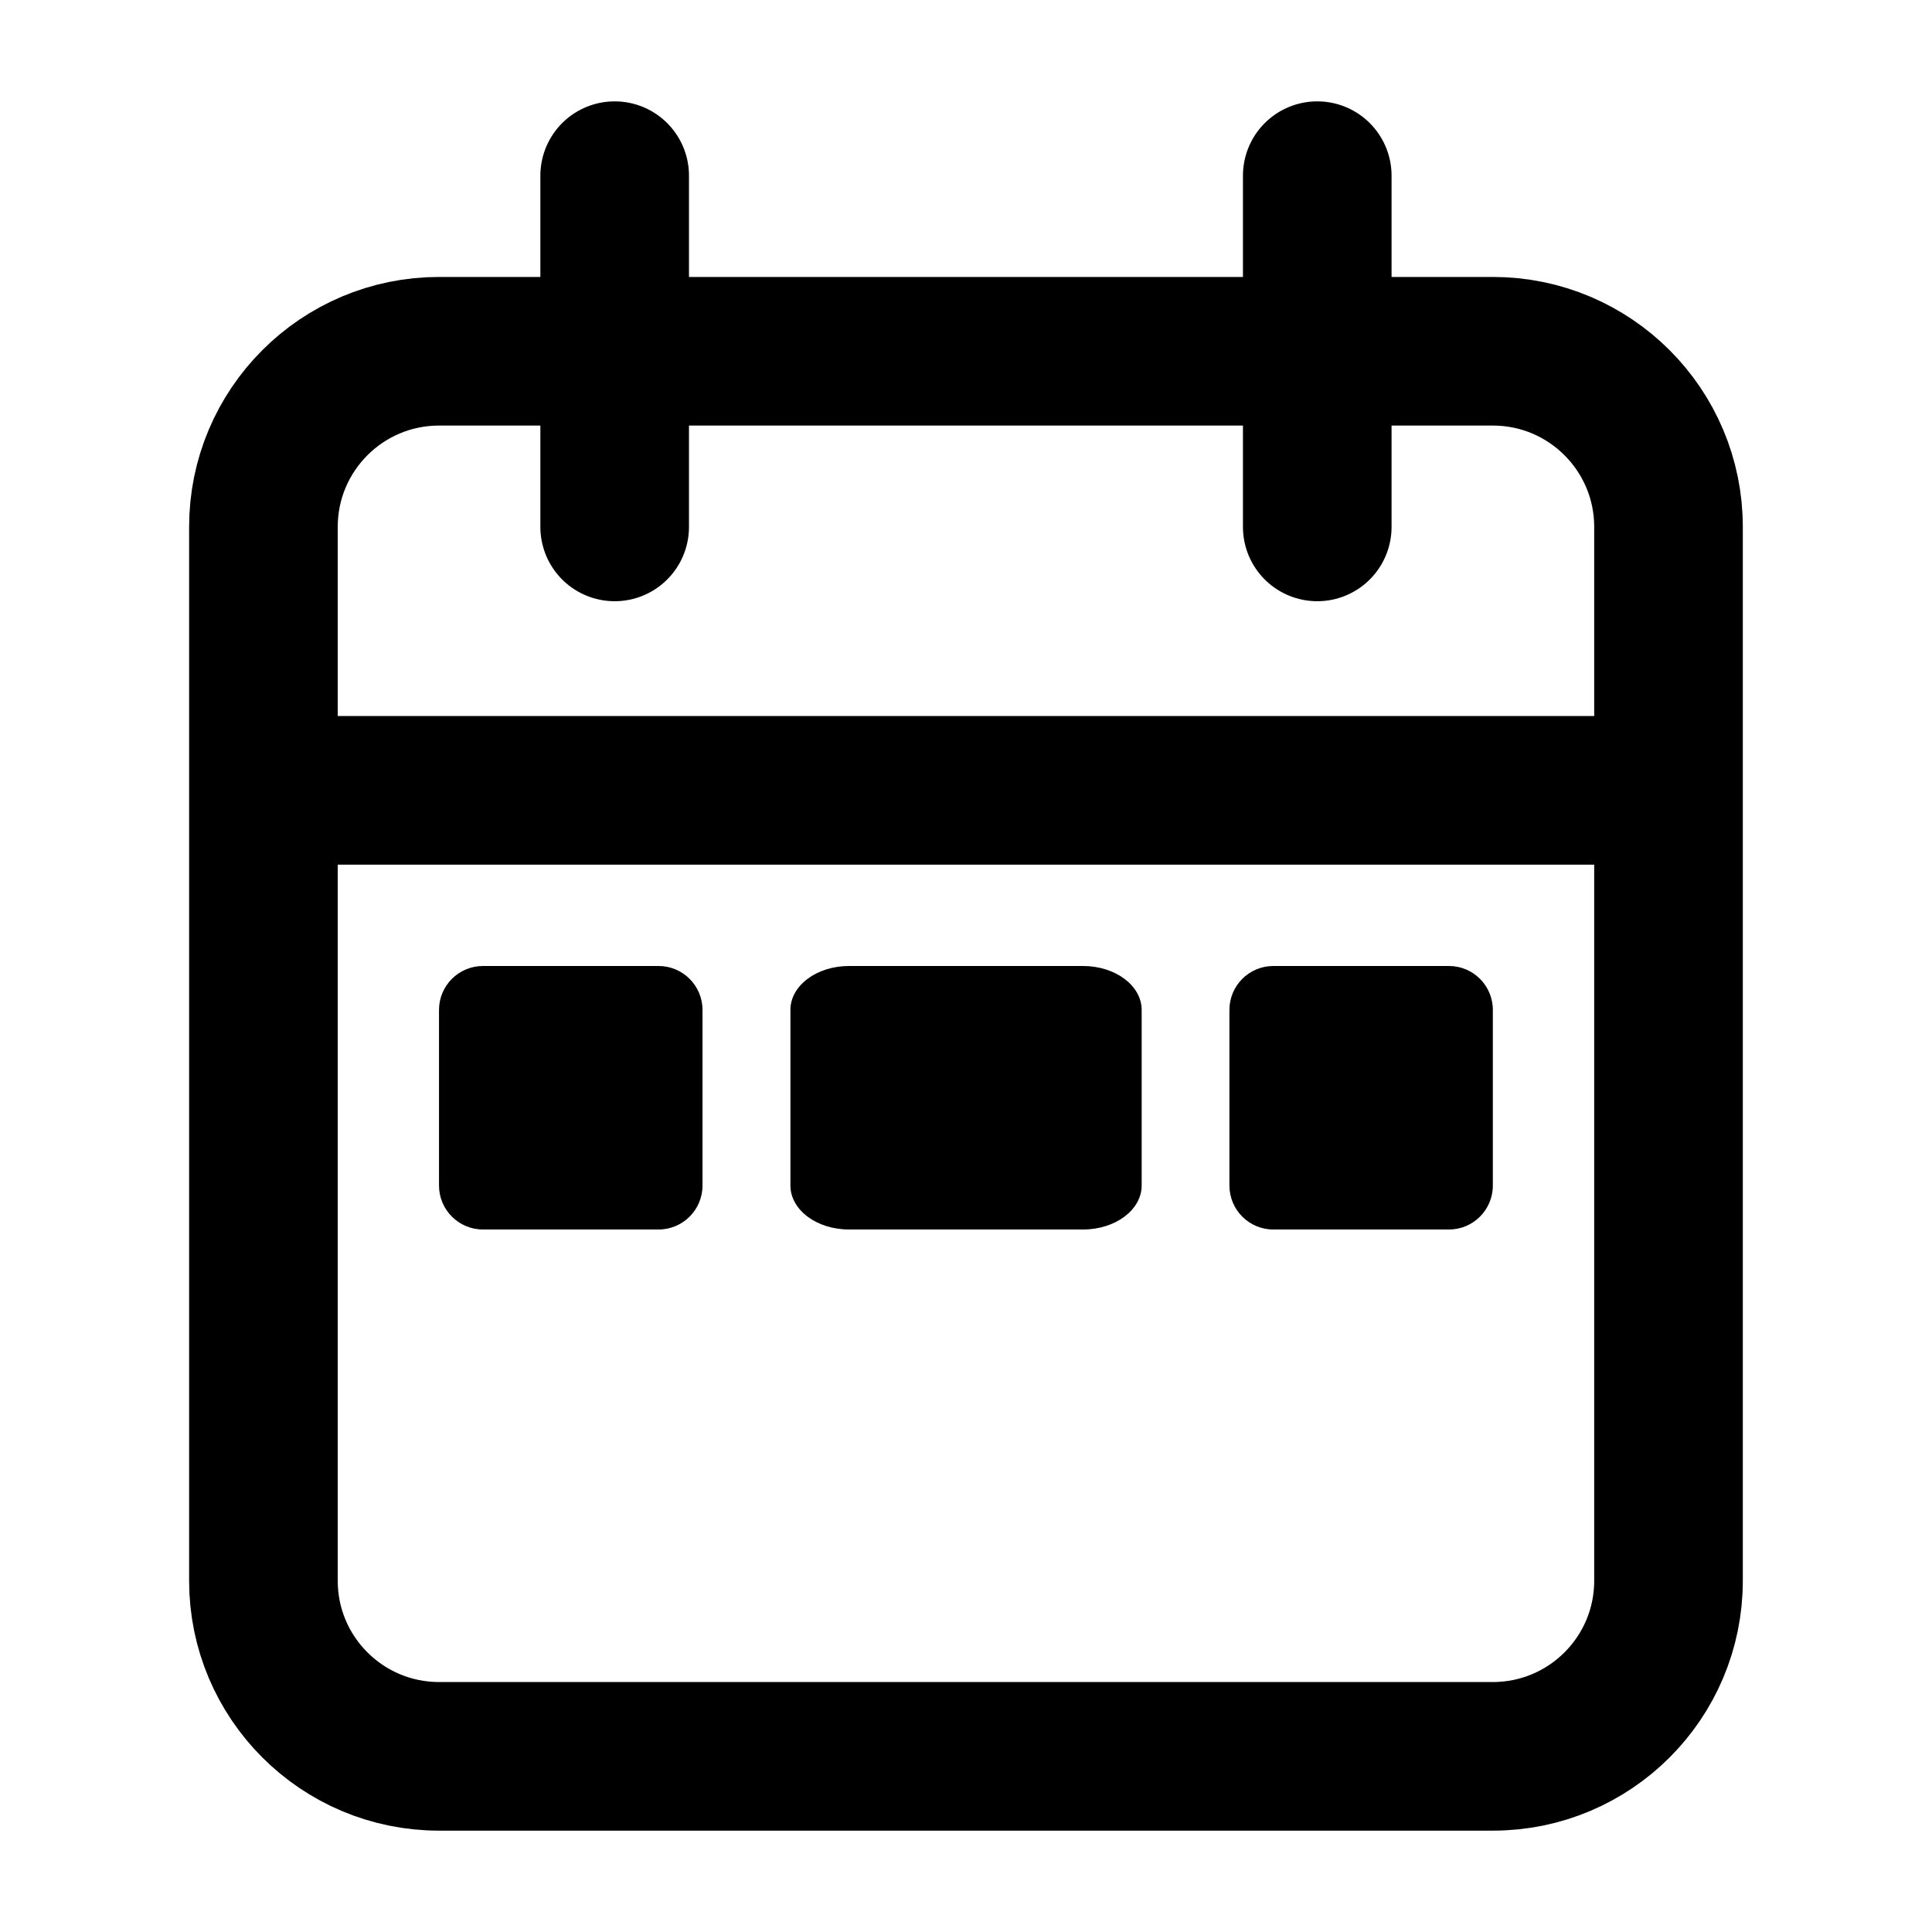
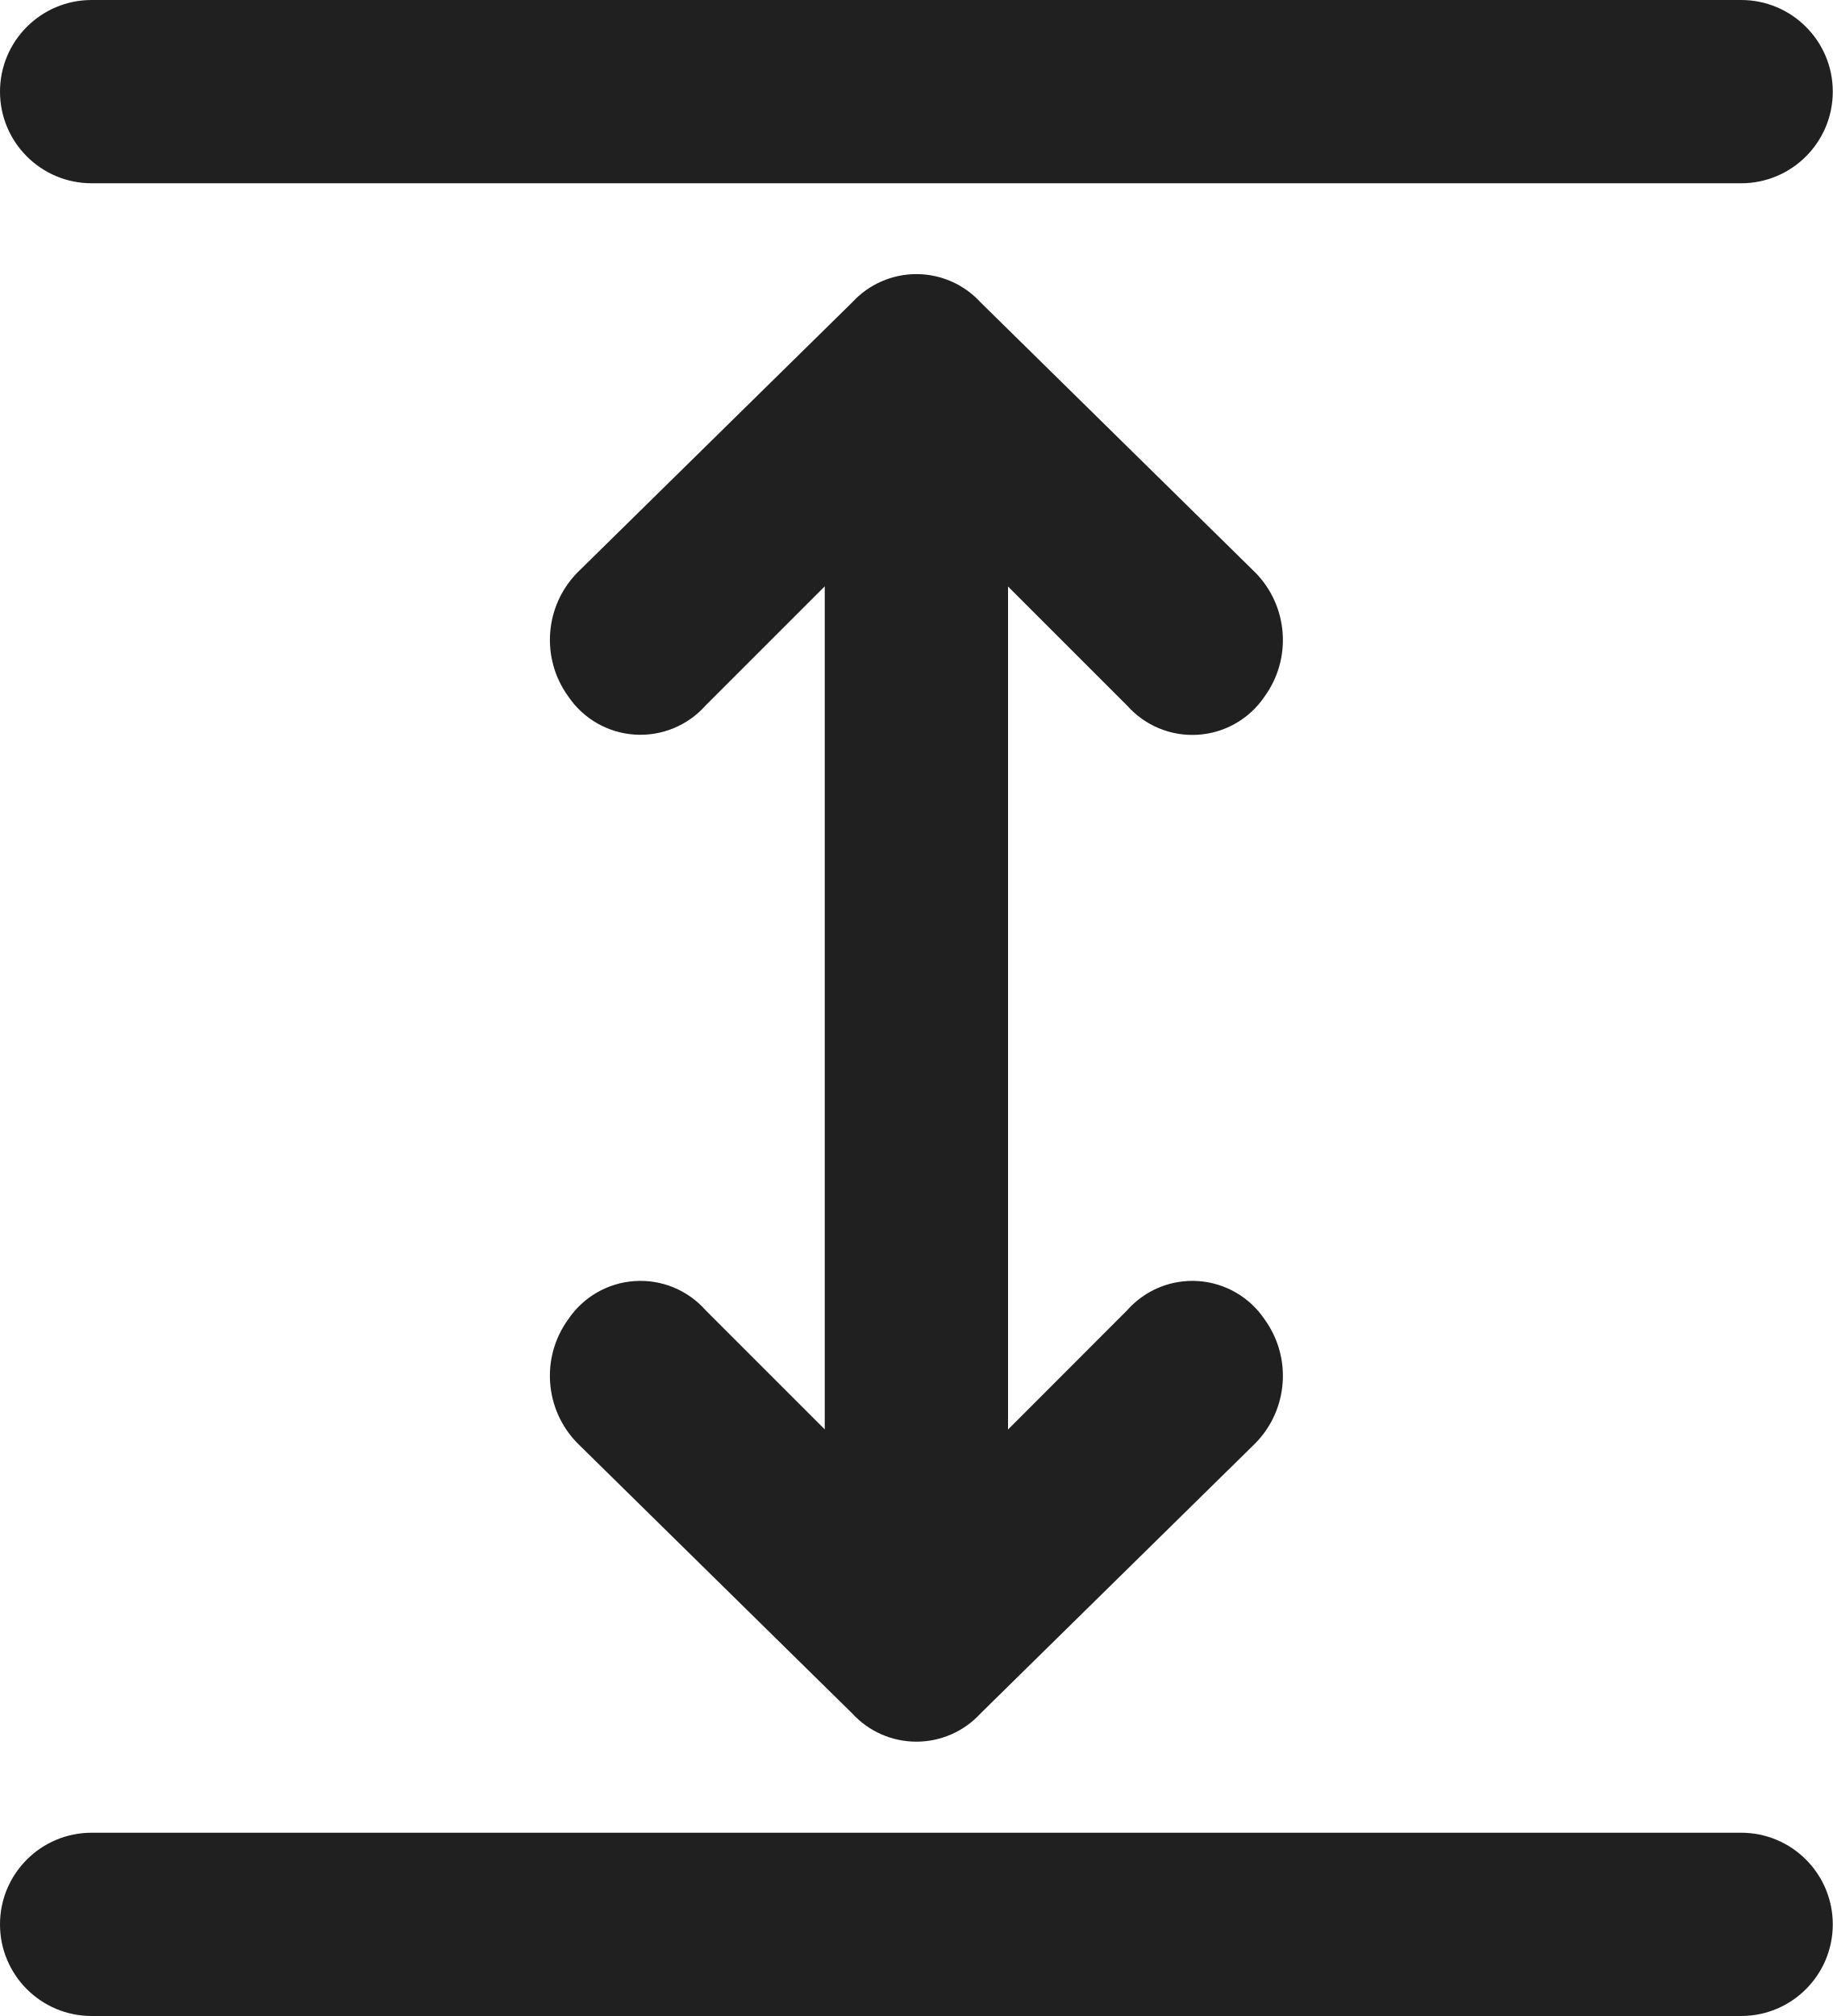
- <svg xmlns="http://www.w3.org/2000/svg" width="26" height="26" viewBox="0 0 26 26" fill="none">
-   <path d="M22.454 10.636V7.091C22.454 5.786 21.396 4.727 20.09 4.727H5.909C4.603 4.727 3.545 5.786 3.545 7.091V10.636M22.454 10.636V21.273C22.454 22.578 21.396 23.636 20.09 23.636H5.909C4.603 23.636 3.545 22.578 3.545 21.273V10.636M22.454 10.636H3.545M8.272 2.364V7.091M17.727 2.364V7.091" stroke="currentColor" stroke-width="2" stroke-linecap="round" />
-   <path d="M8.863 13H6.499C6.173 13 5.908 13.265 5.908 13.591V15.954C5.908 16.281 6.173 16.546 6.499 16.546H8.863C9.189 16.546 9.454 16.281 9.454 15.954V13.591C9.454 13.265 9.189 13 8.863 13Z" fill="currentColor" />
-   <path d="M14.576 13H11.425C10.989 13 10.637 13.265 10.637 13.591V15.954C10.637 16.281 10.989 16.546 11.425 16.546H14.576C15.011 16.546 15.364 16.281 15.364 15.954V13.591C15.364 13.265 15.011 13 14.576 13Z" fill="currentColor" />
-   <path d="M19.5 13H17.136C16.809 13 16.545 13.265 16.545 13.591V15.954C16.545 16.281 16.809 16.546 17.136 16.546H19.5C19.826 16.546 20.09 16.281 20.09 15.954V13.591C20.09 13.265 19.826 13 19.5 13Z" fill="currentColor" />
+ <svg xmlns="http://www.w3.org/2000/svg" width="25" height="27.5" viewBox="0 0 25 27.5">
+   <g id="Height" transform="translate(-2.5 28.75) rotate(-90)">
+     <g id="Q3_icons" data-name="Q3 icons" transform="translate(1.25 2.5)">
+       <g id="Group_289" data-name="Group 289">
+         <path id="Path_126" data-name="Path 126" d="M22.119,23.875a1.188,1.188,0,0,0,.125,1.875,1.313,1.313,0,0,0,1.688-.125l3.688-3.75a1.187,1.187,0,0,0,0-1.75l-3.687-3.75a1.313,1.313,0,0,0-1.687-.125,1.188,1.188,0,0,0-.125,1.875l1.625,1.625h-11.5l1.625-1.625a1.187,1.187,0,0,0-.125-1.875,1.312,1.312,0,0,0-1.687.125l-3.688,3.75a1.187,1.187,0,0,0,0,1.75l3.687,3.75a1.313,1.313,0,0,0,1.688.125,1.187,1.187,0,0,0,.125-1.875L12.244,22.25h11.5Z" transform="translate(-4.244 -8.5)" fill="#202020" />
+         <path id="Path_127" data-name="Path 127" d="M42,5.25v22.5a1.25,1.25,0,0,0,2.5,0V5.25a1.25,1.25,0,0,0-2.5,0Z" transform="translate(-17 -4)" fill="#202020" />
+         <path id="Path_128" data-name="Path 128" d="M4.5,27.75V5.25a1.25,1.25,0,0,0-2.5,0v22.5a1.25,1.25,0,0,0,2.5,0Z" transform="translate(-2 -4)" fill="#202020" />
+       </g>
+     </g>
+   </g>
</svg>
